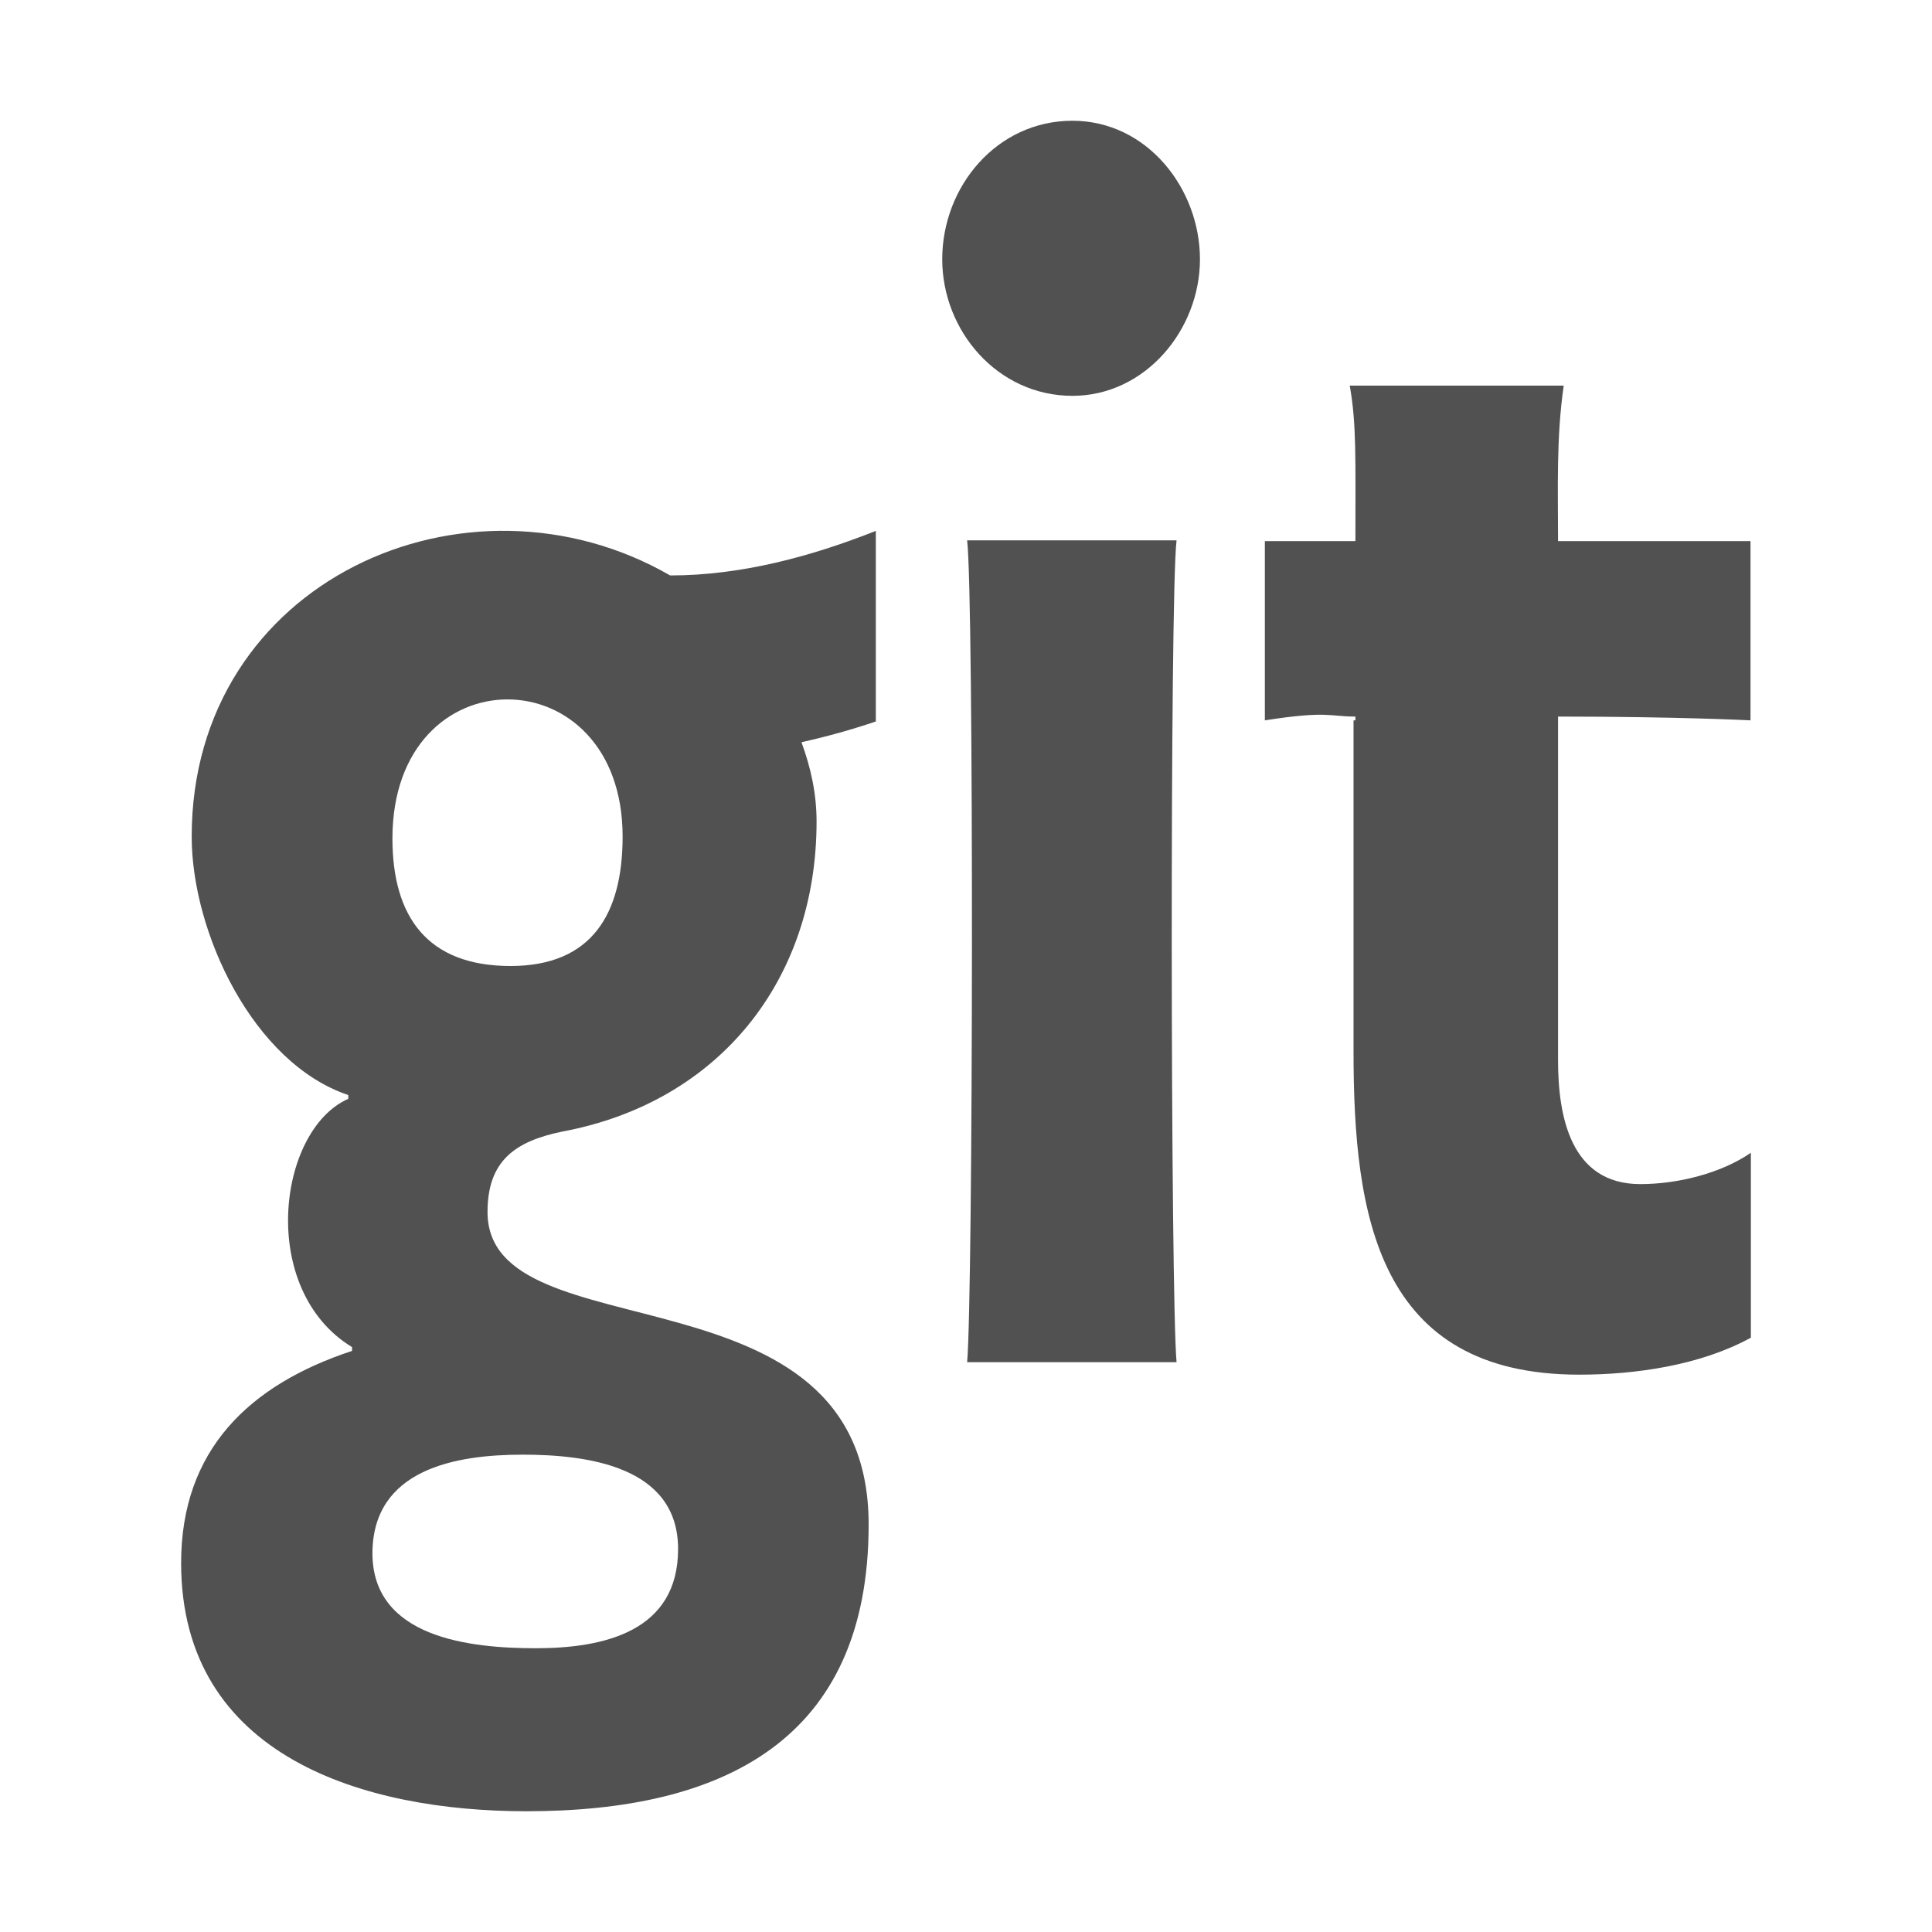
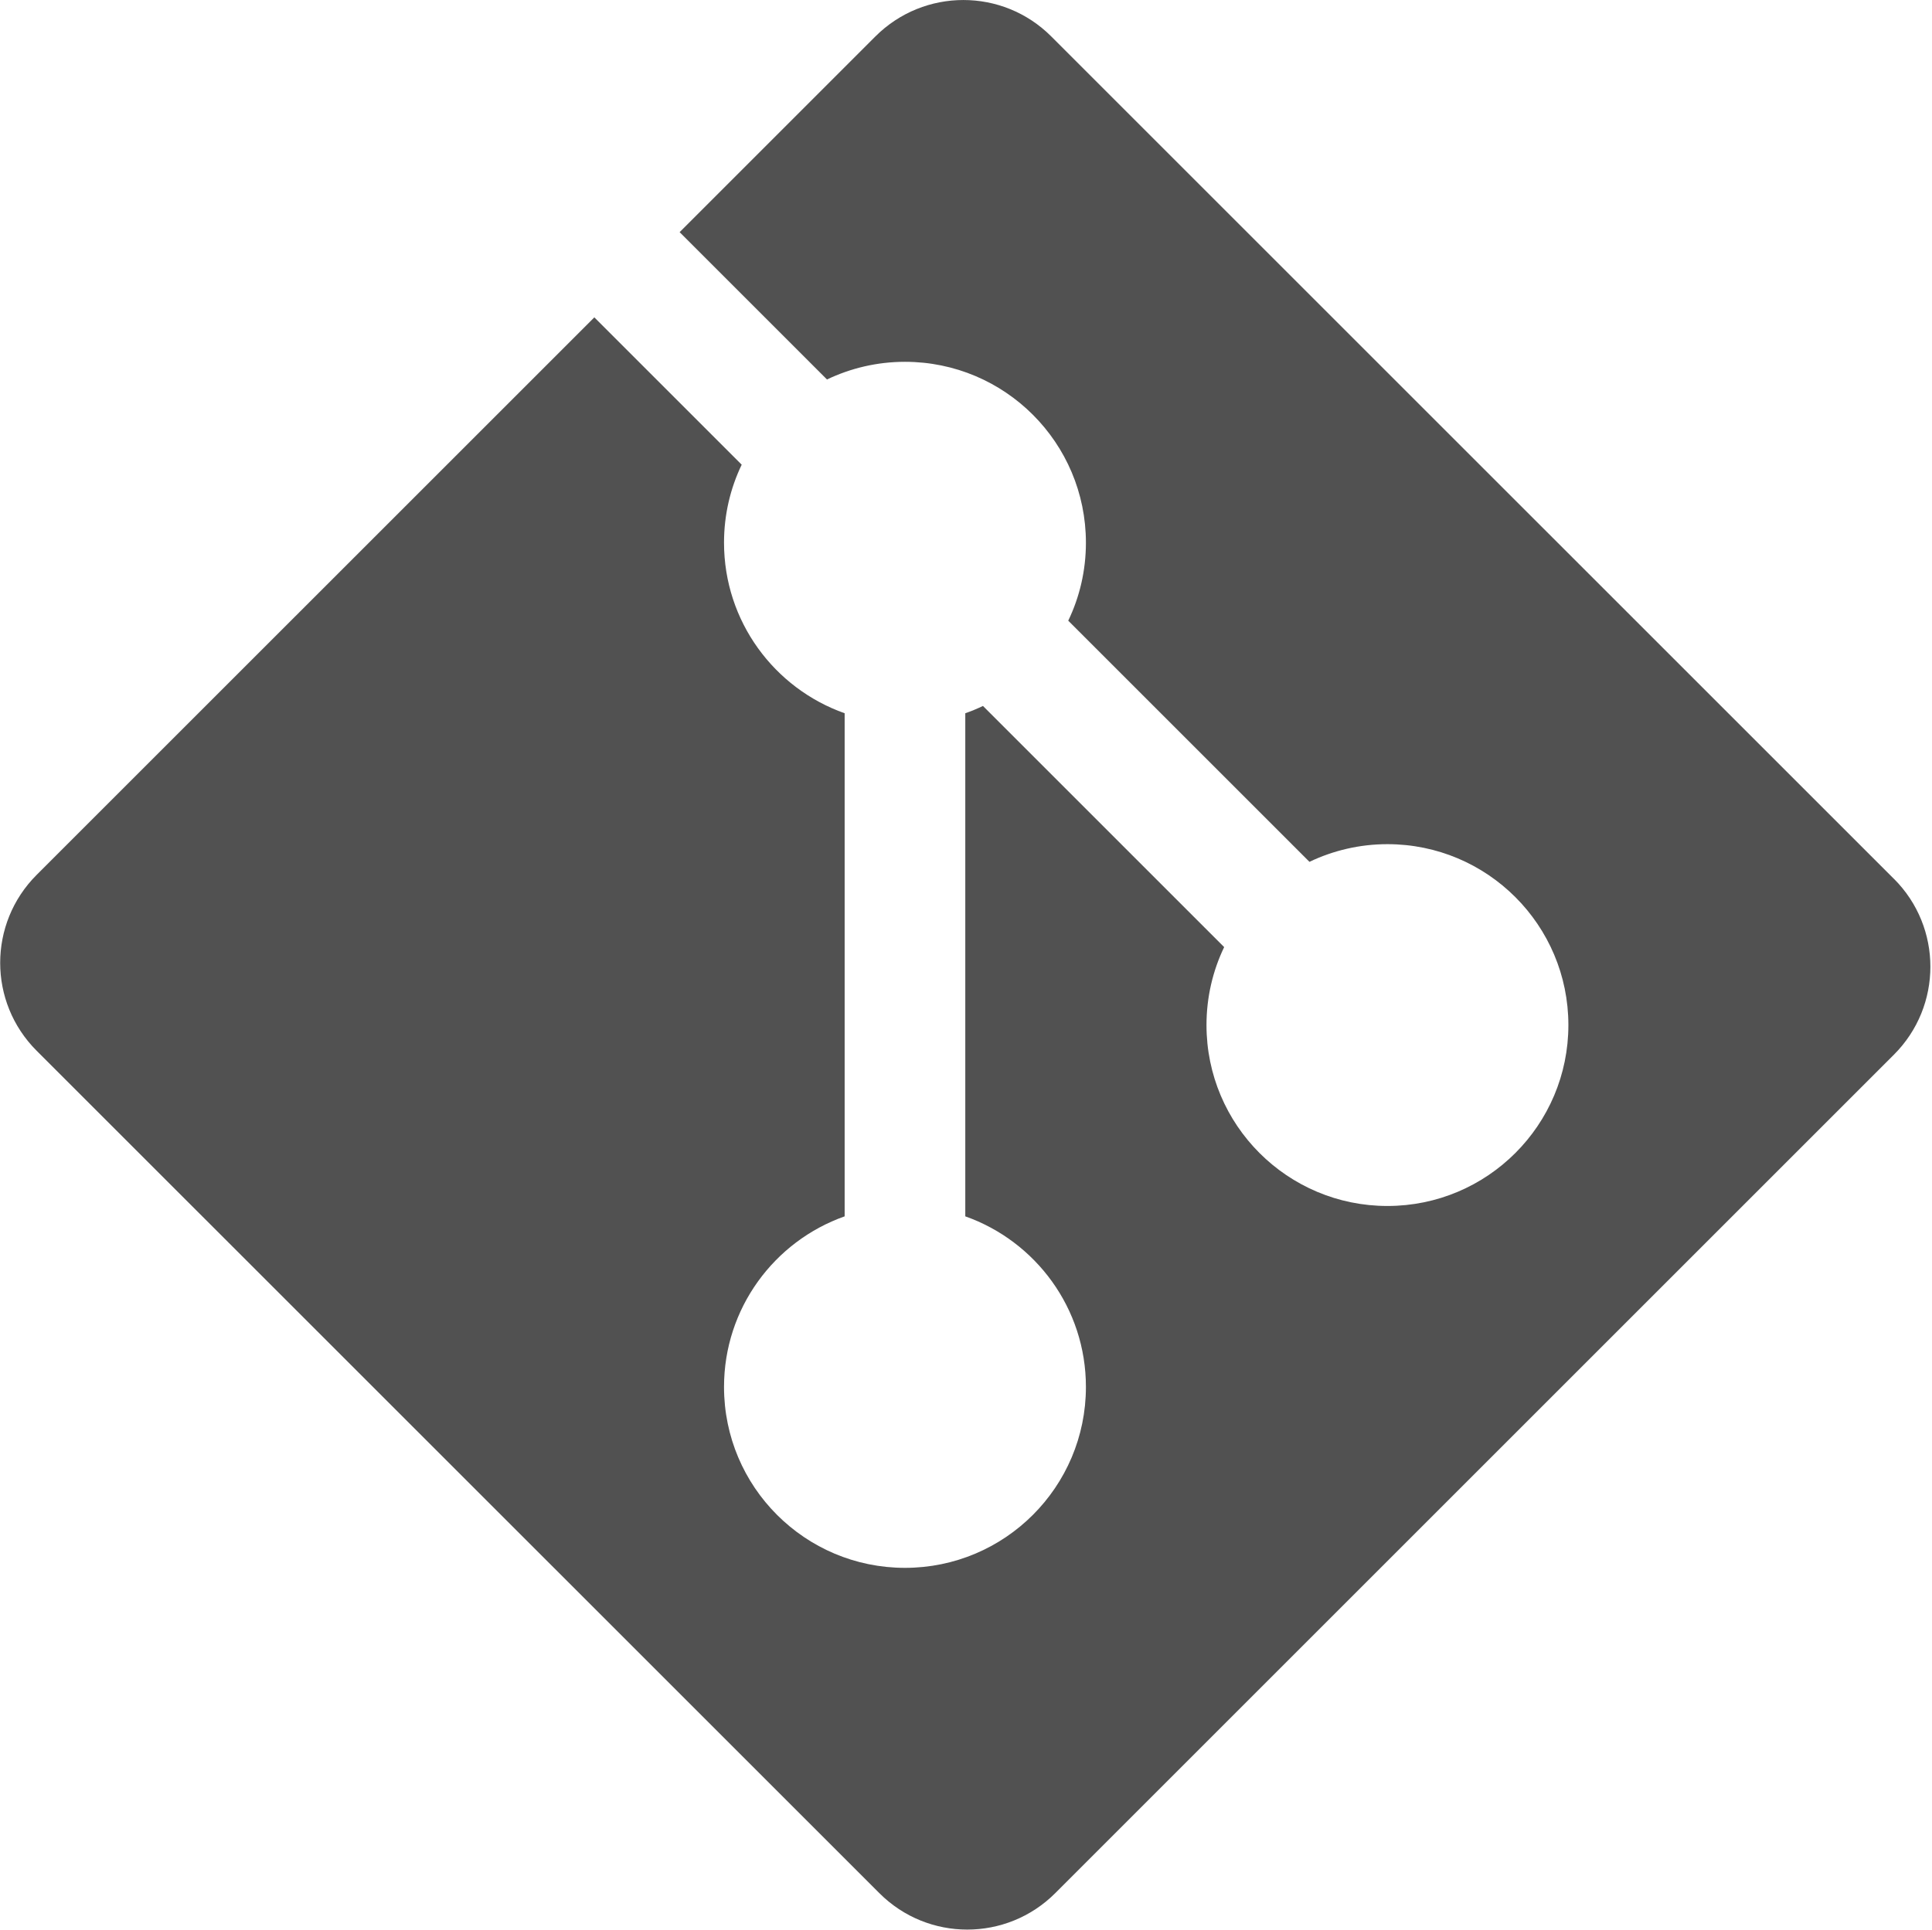
- <svg xmlns="http://www.w3.org/2000/svg" t="1559107361623" class="icon" style="" viewBox="0 0 1024 1024" version="1.1" p-id="11530" width="200" height="200">
+ <svg xmlns="http://www.w3.org/2000/svg" t="1559184410238" class="icon" style="" viewBox="0 0 1025 1024" version="1.1" p-id="2152" width="220.215" height="220">
  <defs>
    <style type="text/css" />
  </defs>
-   <path d="M101.6 443.4c0 50.6 32.4 120 83 137v2c-37.6 16.6-48 101.2 2 131.6v2C132 734 96 768.6 96 828.4c0 103 97.6 131.6 183 131.6 104 0 181.4-37.4 181.4-152 0-141-202-89-202-165.6 0-27 14.4-37.4 39.4-42.6 83-15.4 135-80 135-164.4 0-14.6-3-28.4-8-42 13.4-3 26.4-6.6 39.4-11v-101c-34.4 13.6-71.4 23.6-109 23.6-107.6-62-253.6 2.6-253.6 138.4z m175.4 327.6c34 0 82.4 6 82.4 50 0 43.6-39 52.6-75.4 52.6-34.6 0-86.6-5.4-86.6-50.4 0.2-44.6 44.2-52.2 79.6-52.2zM270.6 512c-44 0-62.6-26-62.6-67.6 0-98.6 122-97.6 122-1 0 40.6-16 68.6-59.4 68.6zM928 611v98c-26.6 14.6-61 19.6-91 19.6-107 0-119.6-84.4-119.6-171.4v-175.4h1v-2c-14 0-14.6-3.2-48 2v-95h48c0-44.6 0.6-62-3-82.4h113.4c-4 27.6-3 55-3 82.4h102v95s-38.6-2-102-2V562c0 29.6 6.6 65.6 43.6 65.6 19.6 0 42.6-5.6 58.6-16.6zM636 137.4c0 37.4-29 72.4-67.6 72.4-39.6 0-69-34.4-69-72.4 0-38.6 29-73.4 69-73.4C608 64 636 100 636 137.4z m-12.4 149c-3.6 29.2-3.2 399.6 0 435.6h-111c3.2-36.2 3.6-406 0-435.6h111z" fill="#515151" p-id="11531" />
+   <path d="M1004.824 466.4L557.72 19.328c-25.728-25.76-67.488-25.76-93.28 0L360.568 123.2l78.176 78.176c12.544-5.984 26.56-9.376 41.376-9.376 53.024 0 96 42.976 96 96 0 14.816-3.36 28.864-9.376 41.376l127.968 127.968c12.544-5.984 26.56-9.376 41.376-9.376 53.024 0 96 42.976 96 96s-42.976 96-96 96-96-42.976-96-96c0-14.816 3.36-28.864 9.376-41.376L521.496 374.624a88.837 88.837 0 0 1-9.376 3.872v266.976c37.28 13.184 64 48.704 64 90.528 0 53.024-42.976 96-96 96s-96-42.976-96-96c0-41.792 26.72-77.344 64-90.528V378.496c-37.28-13.184-64-48.704-64-90.528 0-14.816 3.36-28.864 9.376-41.376l-78.176-78.176L19.416 464.288c-25.76 25.792-25.76 67.52 0 93.28l447.136 447.072c25.728 25.76 67.488 25.76 93.28 0l444.992-444.992c25.76-25.76 25.76-67.552 0-93.28z" fill="#515151" p-id="2153" />
</svg>
